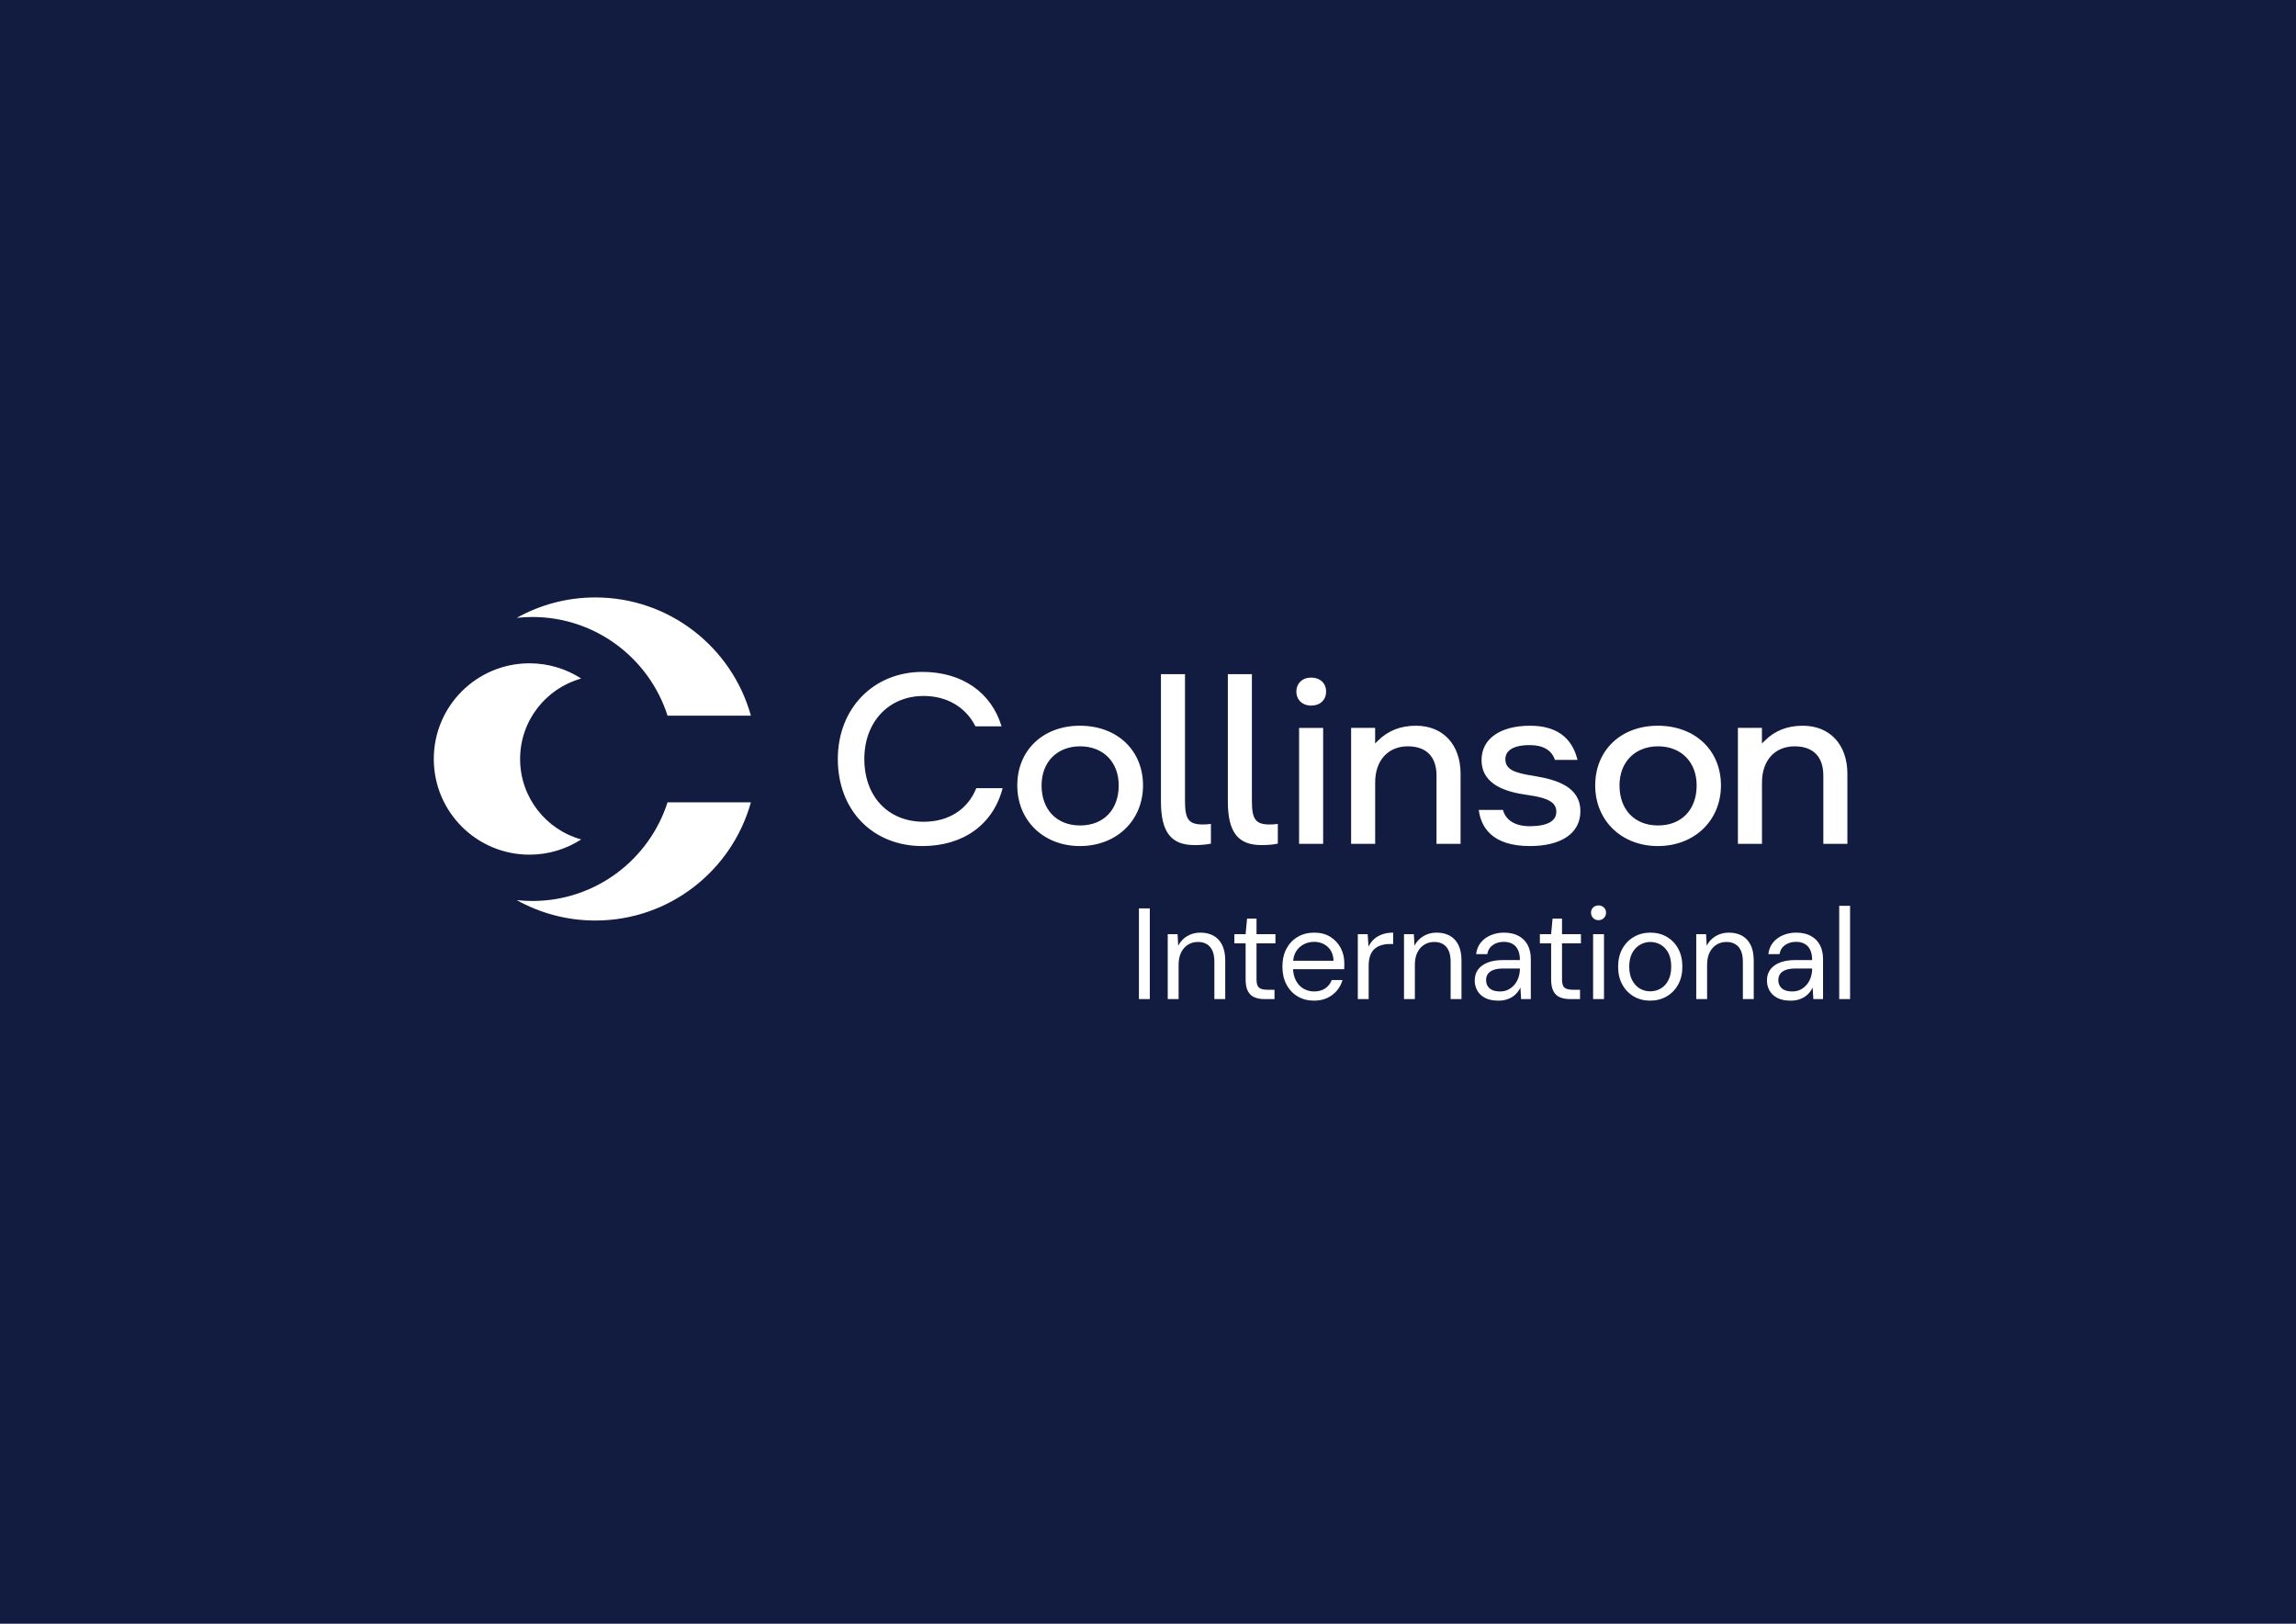
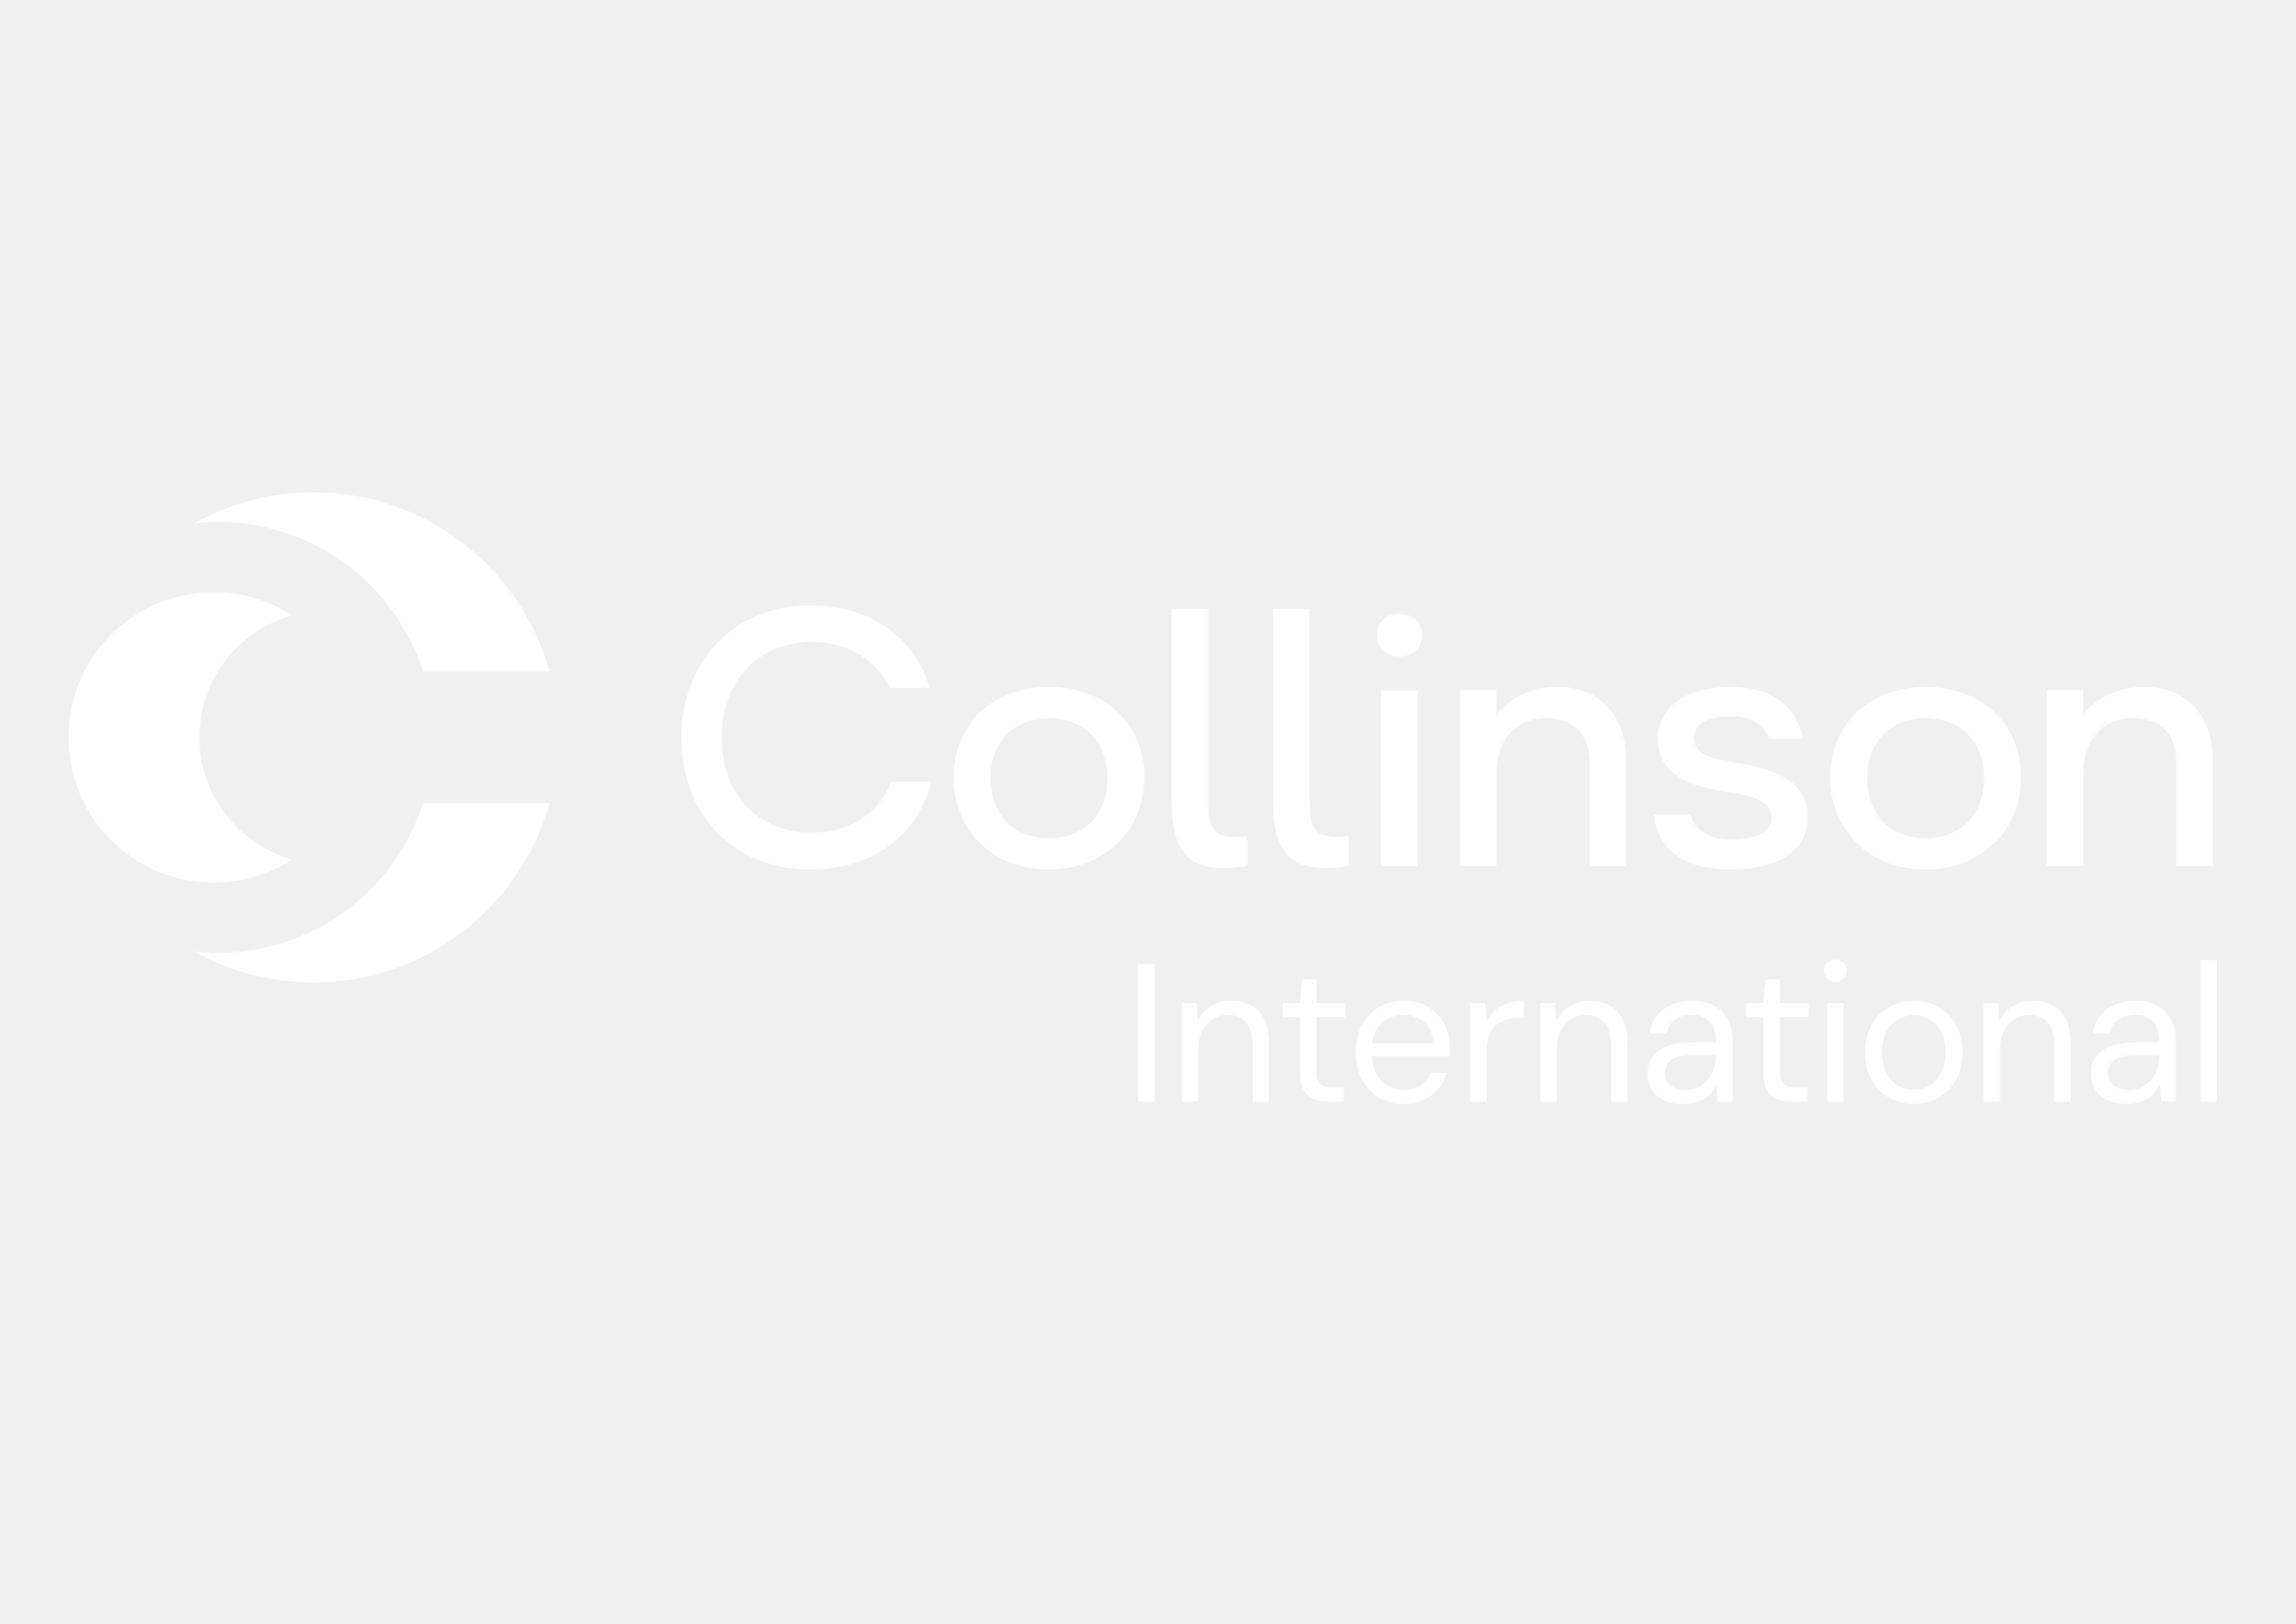
- <svg xmlns="http://www.w3.org/2000/svg" version="1.1" width="1122.52" height="793.701" viewBox="0 0 1122.52 793.701">
+ <svg xmlns="http://www.w3.org/2000/svg" version="1.1" width="1122.52" height="793.701" viewBox="190 285 740 220">
  <defs>
    <clipPath clipPathUnits="userSpaceOnUse" id="clipPath63">
      <path d="M 0,595.276 H 841.89 V 0 H 0 Z" transform="translate(-244.7698,-301.1326)" id="path63" />
    </clipPath>
    <clipPath clipPathUnits="userSpaceOnUse" id="clipPath61">
      <path d="M 0,595.276 H 841.89 V 0 H 0 Z" transform="translate(-244.7698,-332.9084)" id="path61" />
    </clipPath>
    <clipPath clipPathUnits="userSpaceOnUse" id="clipPath59">
      <path d="M 0,595.276 H 841.89 V 0 H 0 Z" transform="translate(-190.712,-317.0205)" id="path59" />
    </clipPath>
    <clipPath clipPathUnits="userSpaceOnUse" id="clipPath57">
      <path d="M 0,595.276 H 841.89 V 0 H 0 Z" transform="translate(-661.0355,-329.2156)" id="path57" />
    </clipPath>
  </defs>
  <g>
-     <path id="path54" d="M 0,0 H 841.89 V 595.275 H 0 Z" style="fill:#121c40;fill-opacity:1;fill-rule:nonzero;stroke:none" transform="matrix(1.333333,0.0,0.0,-1.333333,0.0,793.7013)" />
    <path id="path55" d="m 3.515,-6.5e-4 v -33.246 h 3.984 V -6.5e-4 Z m 10.559,0 v -23.801 h 3.609 l 0.234,4.23 c 0.756,-1.482 1.846,-2.651 3.27,-3.504 1.43,-0.858 3.047,-1.289 4.852,-1.289 1.834,0 3.434,0.372 4.793,1.113 1.365,0.744 2.429,1.875 3.188,3.398 0.756,1.518 1.137,3.431 1.137,5.742 V -6.5e-4 h -3.984 v -13.676 c 0,-2.405 -0.524,-4.219 -1.57,-5.438 -1.049,-1.219 -2.537,-1.828 -4.465,-1.828 -1.359,0 -2.572,0.334 -3.633,0.996 -1.063,0.665 -1.904,1.614 -2.52,2.848 -0.618,1.236 -0.926,2.754 -0.926,4.559 V -6.5e-4 Z m 35.496,0 c -1.424,0 -2.657,-0.217 -3.703,-0.656 C 44.817,-1.102 44.018,-1.855 43.464,-2.919 42.907,-3.979 42.632,-5.415 42.632,-7.219 v -13.207 h -4.125 v -3.375 h 4.125 l 0.527,-5.695 h 3.469 v 5.695 h 6.938 v 3.375 h -6.938 V -7.219 c 0,1.485 0.299,2.49 0.902,3.012 0.601,0.524 1.658,0.785 3.176,0.785 h 2.52 V -6.5e-4 Z m 18.132,0.574 c -2.244,0 -4.236,-0.516 -5.977,-1.547 C 59.981,-2.005 58.61,-3.461 57.611,-5.344 c -0.993,-1.881 -1.488,-4.058 -1.488,-6.527 0,-2.531 0.486,-4.723 1.465,-6.574 0.984,-1.857 2.355,-3.308 4.113,-4.348 1.758,-1.046 3.791,-1.57 6.105,-1.57 2.303,0 4.28,0.524 5.93,1.57 1.646,1.04 2.906,2.399 3.773,4.078 0.873,1.682 1.312,3.516 1.312,5.508 0,0.322 0,0.665 0,1.031 0,0.36 -0.018,0.762 -0.047,1.207 H 59.111 v -3.094 h 15.762 c -0.094,-2.18 -0.814,-3.879 -2.156,-5.098 -1.345,-1.219 -3.018,-1.828 -5.016,-1.828 -1.359,0 -2.625,0.311 -3.797,0.926 -1.172,0.618 -2.115,1.512 -2.824,2.684 -0.712,1.172 -1.066,2.646 -1.066,4.418 v 1.324 c 0,1.931 0.363,3.563 1.09,4.898 0.727,1.33 1.676,2.317 2.848,2.965 1.172,0.65 2.42,0.973 3.75,0.973 1.646,0 3.018,-0.369 4.113,-1.113 1.093,-0.75 1.893,-1.772 2.402,-3.07 h 3.938 c -0.416,1.462 -1.099,2.754 -2.051,3.879 -0.946,1.119 -2.121,2.013 -3.527,2.684 -1.406,0.662 -3.032,0.996 -4.875,0.996 z M 83.771,-6.5e-4 v -23.801 h 3.609 l 0.328,4.57 c 0.507,-1.078 1.178,-1.995 2.016,-2.754 0.844,-0.765 1.852,-1.351 3.023,-1.758 1.172,-0.413 2.499,-0.621 3.984,-0.621 v 4.172 h -1.277 c -1.049,0 -2.039,0.138 -2.977,0.41 -0.932,0.267 -1.755,0.7 -2.473,1.301 -0.712,0.604 -1.266,1.418 -1.664,2.449 -0.393,1.031 -0.586,2.32 -0.586,3.867 V -6.5e-4 Z m 16.937,0 v -23.801 h 3.609 l 0.234,4.23 c 0.756,-1.482 1.846,-2.651 3.27,-3.504 1.43,-0.858 3.047,-1.289 4.852,-1.289 1.834,0 3.434,0.372 4.793,1.113 1.365,0.744 2.429,1.875 3.188,3.398 0.756,1.518 1.137,3.431 1.137,5.742 V -6.5e-4 h -3.984 v -13.676 c 0,-2.405 -0.524,-4.219 -1.57,-5.438 -1.049,-1.219 -2.537,-1.828 -4.465,-1.828 -1.359,0 -2.572,0.334 -3.633,0.996 -1.063,0.665 -1.904,1.614 -2.52,2.848 -0.618,1.236 -0.926,2.754 -0.926,4.559 V -6.5e-4 Z m 34.614,0.574 c -1.963,0 -3.583,-0.334 -4.863,-0.996 -1.283,-0.671 -2.238,-1.564 -2.871,-2.684 -0.633,-1.125 -0.949,-2.355 -0.949,-3.691 0,-1.608 0.416,-2.968 1.254,-4.078 0.844,-1.107 2.03,-1.957 3.562,-2.543 1.538,-0.586 3.334,-0.879 5.391,-0.879 h 6.363 c 0,-1.482 -0.231,-2.719 -0.691,-3.703 -0.454,-0.984 -1.125,-1.726 -2.016,-2.227 -0.885,-0.507 -1.957,-0.762 -3.223,-0.762 -1.523,0 -2.848,0.387 -3.973,1.16 -1.125,0.773 -1.813,1.893 -2.062,3.352 h -4.09 c 0.193,-1.679 0.773,-3.105 1.734,-4.277 0.967,-1.172 2.194,-2.065 3.68,-2.684 1.491,-0.615 3.062,-0.926 4.711,-0.926 2.18,0 4.002,0.407 5.473,1.219 1.477,0.806 2.584,1.928 3.328,3.363 0.75,1.438 1.125,3.141 1.125,5.109 V -6.5e-4 h -3.562 l -0.246,-4.23 c -0.313,0.665 -0.715,1.289 -1.207,1.875 -0.492,0.586 -1.063,1.096 -1.711,1.523 -0.65,0.431 -1.403,0.771 -2.262,1.02 -0.853,0.258 -1.816,0.387 -2.895,0.387 z m 0.621,-3.375 c 1.14,0 2.15,-0.229 3.035,-0.691 0.891,-0.46 1.658,-1.084 2.309,-1.875 0.647,-0.788 1.128,-1.682 1.441,-2.684 0.319,-0.999 0.48,-2.019 0.48,-3.059 v -0.105 h -6.035 c -1.518,0 -2.751,0.185 -3.703,0.551 -0.946,0.369 -1.626,0.867 -2.039,1.5 -0.416,0.633 -0.621,1.359 -0.621,2.18 0,0.861 0.199,1.605 0.598,2.238 0.398,0.633 0.976,1.119 1.734,1.453 0.756,0.328 1.69,0.492 2.801,0.492 z M 161.592,-6.5e-4 c -1.424,0 -2.657,-0.217 -3.703,-0.656 -1.049,-0.445 -1.849,-1.198 -2.402,-2.262 -0.557,-1.061 -0.832,-2.496 -0.832,-4.301 v -13.207 h -4.125 v -3.375 h 4.125 l 0.527,-5.695 h 3.469 v 5.695 h 6.938 v 3.375 h -6.938 V -7.219 c 0,1.485 0.299,2.49 0.902,3.012 0.601,0.524 1.658,0.785 3.176,0.785 h 2.52 V -6.5e-4 Z m 8.455,0 v -23.801 h 3.996 V -6.5e-4 Z m 1.992,-28.922 c -0.791,0 -1.447,-0.261 -1.969,-0.785 -0.524,-0.521 -0.785,-1.178 -0.785,-1.969 0,-0.797 0.261,-1.436 0.785,-1.922 0.521,-0.492 1.178,-0.738 1.969,-0.738 0.765,0 1.412,0.246 1.945,0.738 0.539,0.486 0.809,1.125 0.809,1.922 0,0.791 -0.27,1.447 -0.809,1.969 -0.533,0.524 -1.181,0.785 -1.945,0.785 z m 18.914,29.496 c -2.221,0 -4.216,-0.516 -5.988,-1.547 -1.775,-1.031 -3.176,-2.479 -4.207,-4.348 -1.025,-1.866 -1.535,-4.049 -1.535,-6.551 0,-2.531 0.519,-4.729 1.559,-6.598 1.046,-1.875 2.464,-3.322 4.254,-4.348 1.787,-1.031 3.791,-1.547 6.012,-1.547 2.25,0 4.257,0.516 6.023,1.547 1.772,1.025 3.167,2.473 4.184,4.348 1.014,1.869 1.523,4.066 1.523,6.598 0,2.502 -0.516,4.685 -1.547,6.551 -1.031,1.869 -2.443,3.316 -4.23,4.348 -1.79,1.031 -3.806,1.547 -6.047,1.547 z m 0,-3.422 c 1.389,0 2.672,-0.331 3.844,-0.996 1.172,-0.662 2.112,-1.676 2.824,-3.035 0.709,-1.365 1.066,-3.029 1.066,-4.992 0,-2.03 -0.349,-3.709 -1.043,-5.039 -0.697,-1.327 -1.629,-2.332 -2.801,-3.012 -1.172,-0.68 -2.438,-1.02 -3.797,-1.02 -1.33,0 -2.587,0.34 -3.773,1.02 -1.189,0.68 -2.15,1.685 -2.883,3.012 -0.727,1.33 -1.09,3.009 -1.09,5.039 0,1.963 0.363,3.627 1.09,4.992 0.732,1.359 1.676,2.373 2.824,3.035 1.154,0.665 2.402,0.996 3.738,0.996 z M 207.863,-6.5e-4 v -23.801 h 3.609 l 0.234,4.23 c 0.756,-1.482 1.846,-2.651 3.27,-3.504 1.43,-0.858 3.047,-1.289 4.852,-1.289 1.834,0 3.434,0.372 4.793,1.113 1.365,0.744 2.429,1.875 3.188,3.398 0.756,1.518 1.137,3.431 1.137,5.742 V -6.5e-4 h -3.984 v -13.676 c 0,-2.405 -0.524,-4.219 -1.57,-5.438 -1.049,-1.219 -2.537,-1.828 -4.465,-1.828 -1.359,0 -2.572,0.334 -3.633,0.996 -1.063,0.665 -1.904,1.614 -2.52,2.848 -0.618,1.236 -0.926,2.754 -0.926,4.559 V -6.5e-4 Z m 34.614,0.574 c -1.963,0 -3.583,-0.334 -4.863,-0.996 -1.283,-0.671 -2.238,-1.564 -2.871,-2.684 -0.633,-1.125 -0.949,-2.355 -0.949,-3.691 0,-1.608 0.416,-2.968 1.254,-4.078 0.844,-1.107 2.03,-1.957 3.562,-2.543 1.538,-0.586 3.334,-0.879 5.391,-0.879 h 6.363 c 0,-1.482 -0.231,-2.719 -0.691,-3.703 -0.454,-0.984 -1.125,-1.726 -2.016,-2.227 -0.885,-0.507 -1.957,-0.762 -3.223,-0.762 -1.523,0 -2.848,0.387 -3.973,1.16 -1.125,0.773 -1.813,1.893 -2.062,3.352 h -4.09 c 0.193,-1.679 0.773,-3.105 1.734,-4.277 0.967,-1.172 2.194,-2.065 3.68,-2.684 1.491,-0.615 3.062,-0.926 4.711,-0.926 2.18,0 4.002,0.407 5.473,1.219 1.477,0.806 2.584,1.928 3.328,3.363 0.75,1.438 1.125,3.141 1.125,5.109 V -6.5e-4 h -3.562 l -0.246,-4.23 c -0.313,0.665 -0.715,1.289 -1.207,1.875 -0.492,0.586 -1.063,1.096 -1.711,1.523 -0.65,0.431 -1.403,0.771 -2.262,1.02 -0.853,0.258 -1.816,0.387 -2.895,0.387 z m 0.621,-3.375 c 1.14,0 2.15,-0.229 3.035,-0.691 0.891,-0.46 1.658,-1.084 2.309,-1.875 0.647,-0.788 1.128,-1.682 1.441,-2.684 0.319,-0.999 0.48,-2.019 0.48,-3.059 v -0.105 h -6.035 c -1.518,0 -2.751,0.185 -3.703,0.551 -0.946,0.369 -1.626,0.867 -2.039,1.5 -0.416,0.633 -0.621,1.359 -0.621,2.18 0,0.861 0.199,1.605 0.598,2.238 0.398,0.633 0.976,1.119 1.734,1.453 0.756,0.328 1.69,0.492 2.801,0.492 z m 17.191,2.801 v -34.195 h 3.984 V -6.5e-4 Z m 0,0" style="fill:#ffffff;fill-opacity:1;fill-rule:nonzero;stroke:none" aria-label="International" transform="matrix(1.333333,0.0,0.0,1.333333,552.1419,488.3759)" />
    <path id="path56" d="m 0,0 c -5.681,0 -10.264,-1.818 -14.011,-5.558 l -0.968,-0.965 v 5.736 h -8.808 v -42.519 h 8.83 v 22.512 c 0,8.043 4.699,13.239 11.971,13.239 6.786,0 10.523,-3.801 10.523,-10.704 v -25.047 h 8.821 v 25.681 C 16.358,-6.918 9.938,0 0,0 m -53.058,-36.565 c -8.591,0 -14.143,5.765 -14.143,14.686 0,8.567 5.684,14.324 14.143,14.324 8.459,0 14.144,-5.757 14.144,-14.324 0,-8.921 -5.552,-14.686 -14.144,-14.686 M -53.147,0 c -13.522,0 -22.965,-8.997 -22.965,-21.879 0,-12.888 9.658,-22.241 22.965,-22.241 13.412,0 23.145,9.353 23.145,22.241 C -30.002,-8.997 -39.52,0 -53.147,0 m -45.656,-18.367 c -6.948,1.088 -10.256,2.289 -10.256,6.172 0,1.53 0.868,5.091 8.896,5.091 4.941,0 8.063,-1.826 9.286,-5.43 h 8.284 C -84.63,-4.216 -90.477,0 -99.981,0 c -10.984,0 -17.806,-4.812 -17.806,-12.557 0,-9.415 9.638,-11.834 16.887,-12.835 7.68,-1.083 10.536,-2.755 10.536,-6.172 0,-2.406 -1.7,-5.273 -9.799,-5.273 -5.238,0 -8.771,2.17 -9.773,5.973 h -8.873 c 0.785,-6.193 4.746,-13.256 18.737,-13.256 11.602,0 18.529,4.761 18.529,12.737 0,9.03 -8.725,11.647 -17.26,13.016 M -141.836,0 c -5.677,0 -10.257,-1.815 -14.003,-5.55 l -0.968,-0.965 v 5.728 h -8.807 v -42.519 h 8.822 v 22.512 c 0,8.043 4.699,13.239 11.971,13.239 6.786,0 10.523,-3.801 10.523,-10.704 v -25.047 h 8.82 v 25.681 c 0,10.707 -6.42,17.625 -16.358,17.625 m -38.443,17.648 c -3.184,0 -5.407,-2.112 -5.407,-5.135 0,-3.023 2.223,-5.134 5.407,-5.134 3.288,0 5.496,2.063 5.496,5.134 0,3.071 -2.208,5.135 -5.496,5.135 m -4.41,-60.954 h 8.821 v 42.49 h -8.821 z m -17.301,15.634 v 46.587 h -8.821 v -46.677 c 0,-11.213 3.674,-15.996 12.285,-15.996 1.715,0 3.759,0.065 6.039,0.526 v 7.223 c -1.149,-0.137 -2.061,-0.196 -2.962,-0.196 -5.135,0 -6.541,1.835 -6.541,8.533 m -24.533,0 v 46.587 h -8.82 v -46.677 c 0,-11.213 3.673,-15.996 12.283,-15.996 1.715,0 3.759,0.065 6.04,0.526 v 7.223 c -1.149,-0.137 -2.061,-0.196 -2.961,-0.196 -5.136,0 -6.542,1.835 -6.542,8.533 m -38.448,-8.893 c -8.592,0 -14.143,5.765 -14.143,14.686 0,8.567 5.684,14.324 14.143,14.324 8.459,0 14.144,-5.757 14.144,-14.324 0,-8.921 -5.552,-14.686 -14.144,-14.686 M -265.062,0 c -13.521,0 -22.963,-8.997 -22.963,-21.879 0,-12.888 9.657,-22.241 22.963,-22.241 13.413,0 23.147,9.353 23.147,22.241 0,12.882 -9.518,21.879 -23.147,21.879 m -57.293,-35.209 c -13.008,0 -21.749,9.249 -21.749,23.014 0,13.603 8.944,23.103 21.749,23.103 8.503,0 15.406,-4.053 18.996,-11.132 h 9.574 c -3.779,12.511 -14.571,19.953 -29.024,19.953 -17.974,0 -31.019,-13.426 -31.019,-31.924 0,-18.797 12.756,-31.925 31.019,-31.925 15.007,0 25.95,7.917 29.413,21.221 h -9.657 c -3.141,-7.83 -10.155,-12.31 -19.302,-12.31" style="fill:#ffffff;fill-opacity:1;fill-rule:nonzero;stroke:none" transform="matrix(1.333333,0.0,0.0,-1.333333,881.3807,354.7472)" clip-path="url(#clipPath57)" />
    <path id="path58" d="M 0,0 C 0,14.063 9.483,25.903 22.401,29.496 16.93,33.023 10.42,35.078 3.426,35.078 -15.947,35.078 -31.652,19.373 -31.652,0 c 0,-19.373 15.705,-35.078 35.078,-35.078 6.994,0 13.504,2.055 18.975,5.582 C 9.483,-25.903 0,-14.063 0,0" style="fill:#ffffff;fill-opacity:1;fill-rule:nonzero;stroke:none" transform="matrix(1.333333,0.0,0.0,-1.333333,254.2827,371.0073)" clip-path="url(#clipPath59)" />
    <path id="path60" d="m 0,0 h 30.567 c -6.945,24.99 -29.849,43.337 -57.052,43.337 -10.462,0 -20.284,-2.724 -28.815,-7.484 1.879,0.205 3.785,0.319 5.719,0.319 C -26.372,36.172 -6.718,20.98 0,0" style="fill:#ffffff;fill-opacity:1;fill-rule:nonzero;stroke:none" transform="matrix(1.333333,0.0,0.0,-1.333333,326.3597,349.8235)" clip-path="url(#clipPath61)" />
    <path id="path62" d="m 0,0 c -6.718,-20.98 -26.372,-36.172 -49.581,-36.172 -1.934,0 -3.84,0.114 -5.718,0.319 8.53,-4.76 18.352,-7.484 28.814,-7.484 27.203,0 50.107,18.347 57.052,43.337 z" style="fill:#ffffff;fill-opacity:1;fill-rule:nonzero;stroke:none" transform="matrix(1.333333,0.0,0.0,-1.333333,326.3597,392.1912)" clip-path="url(#clipPath63)" />
  </g>
</svg>
